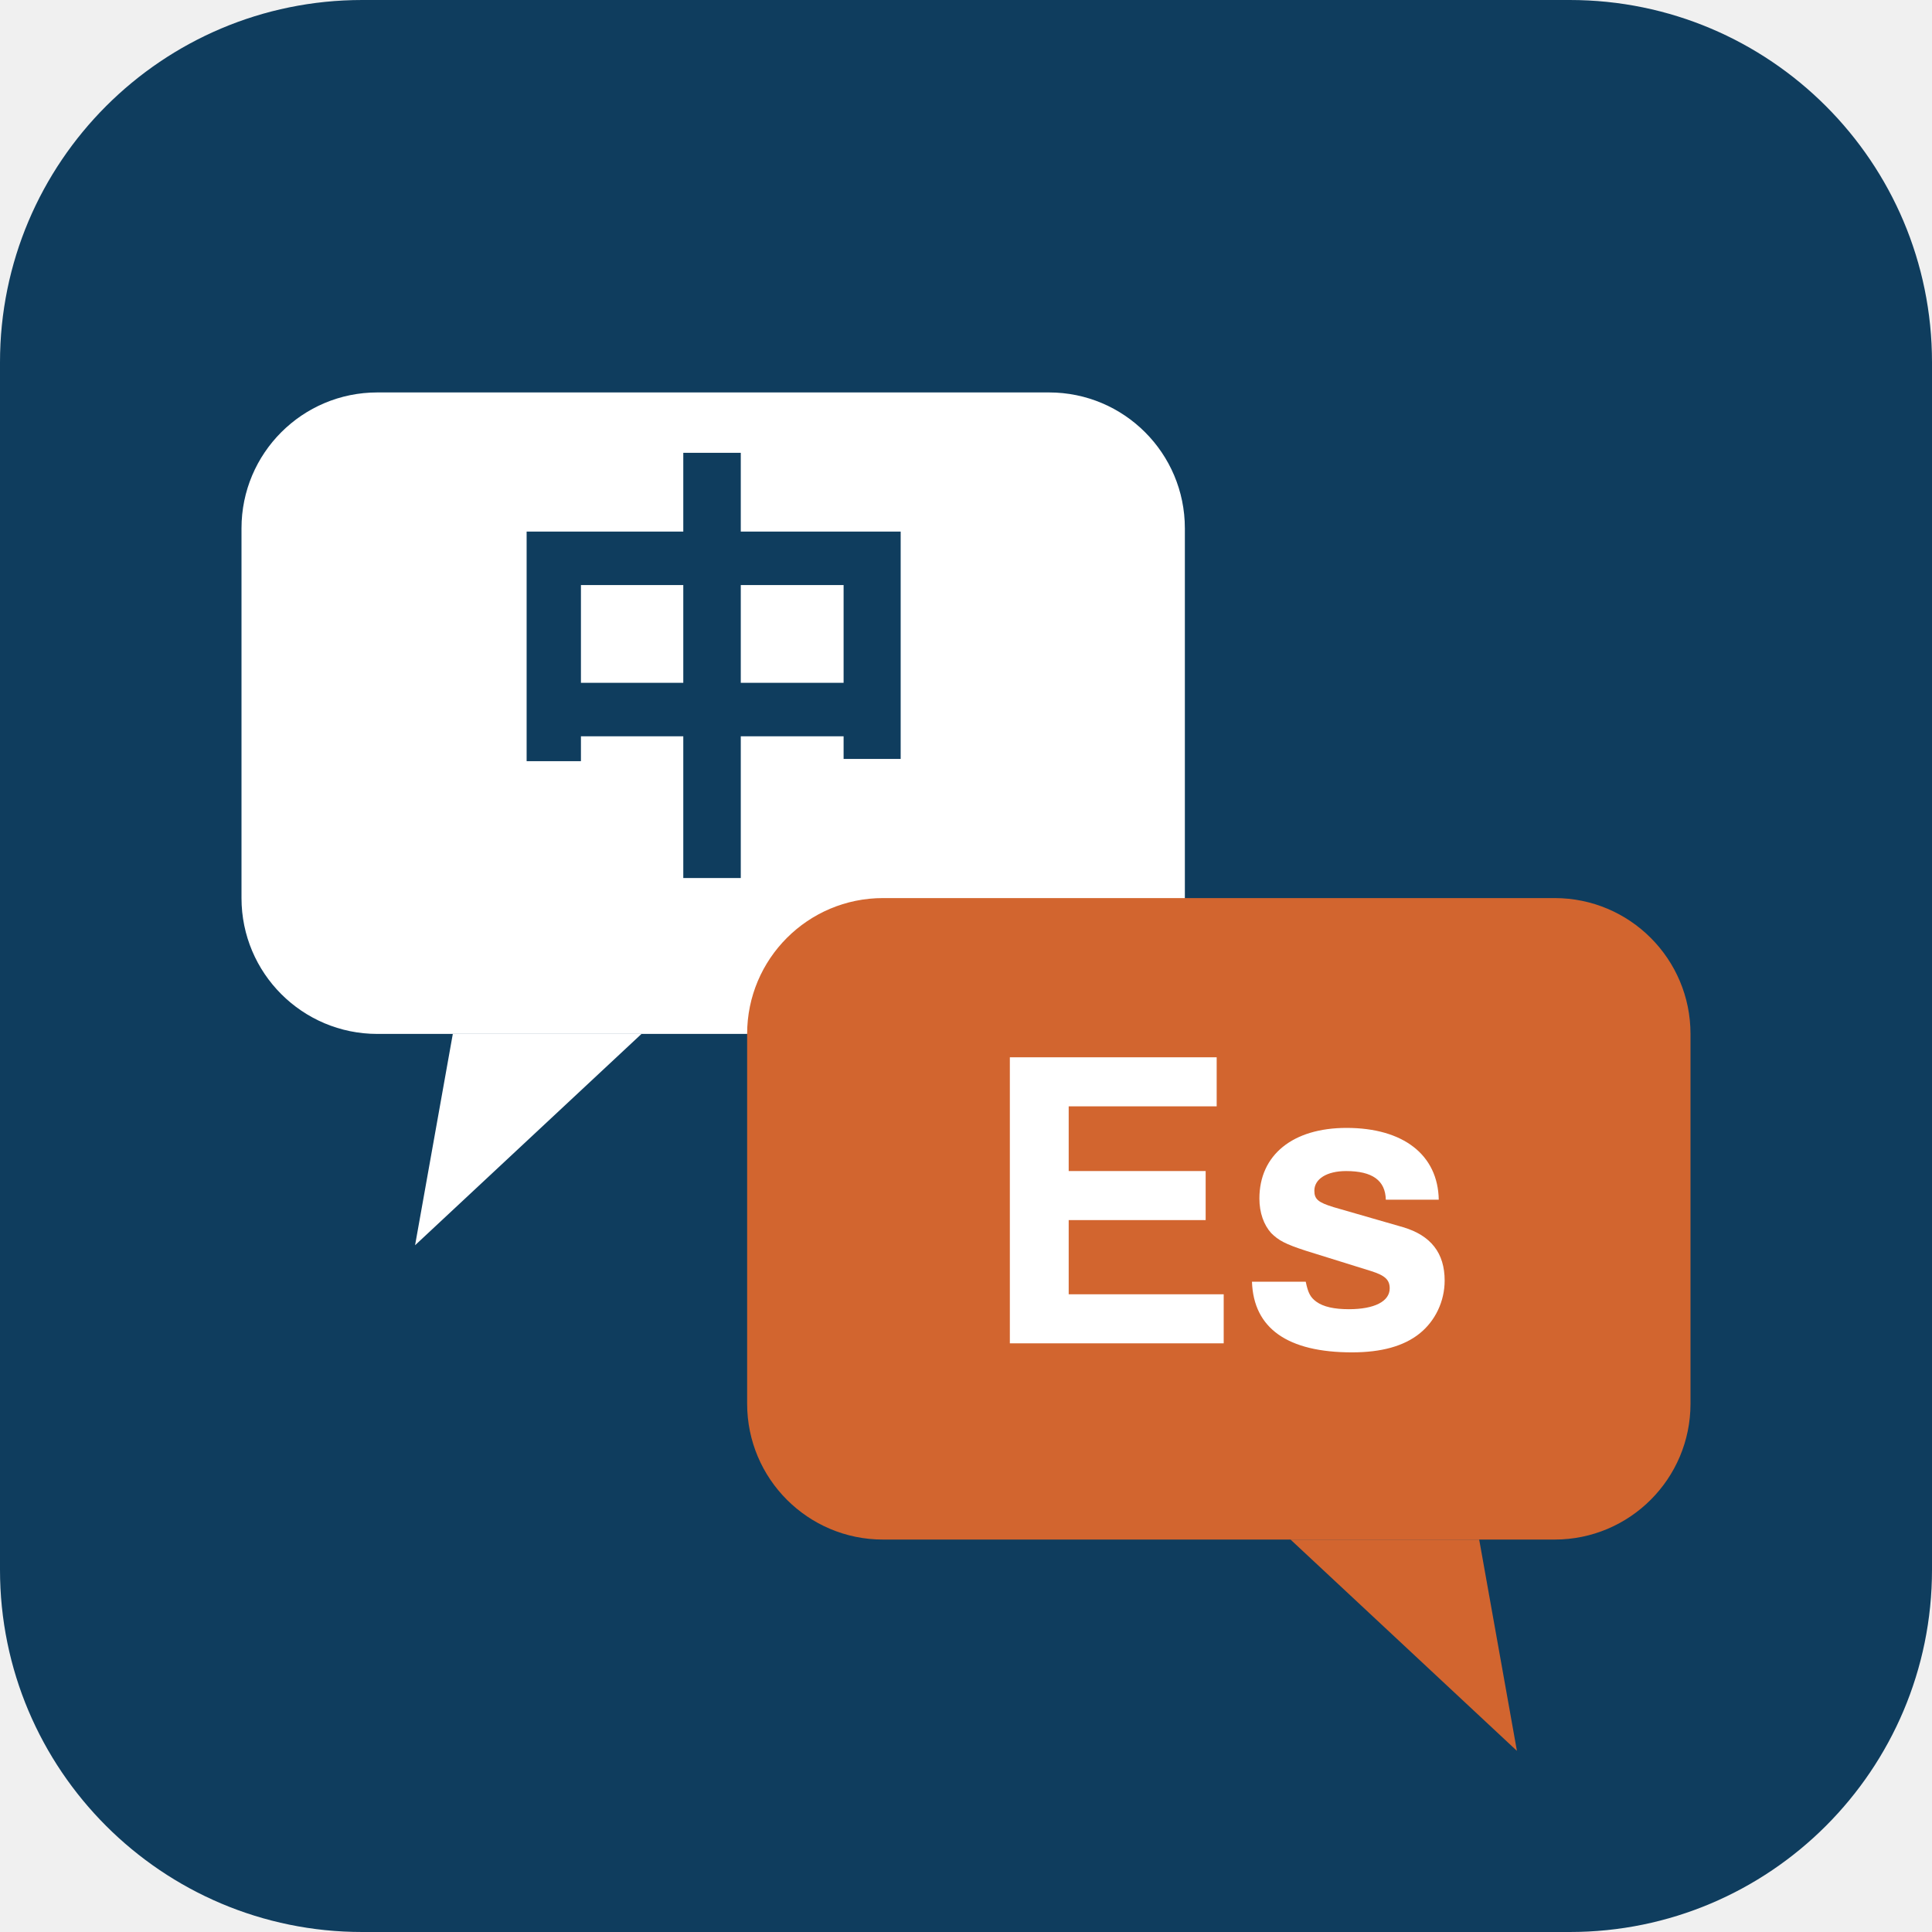
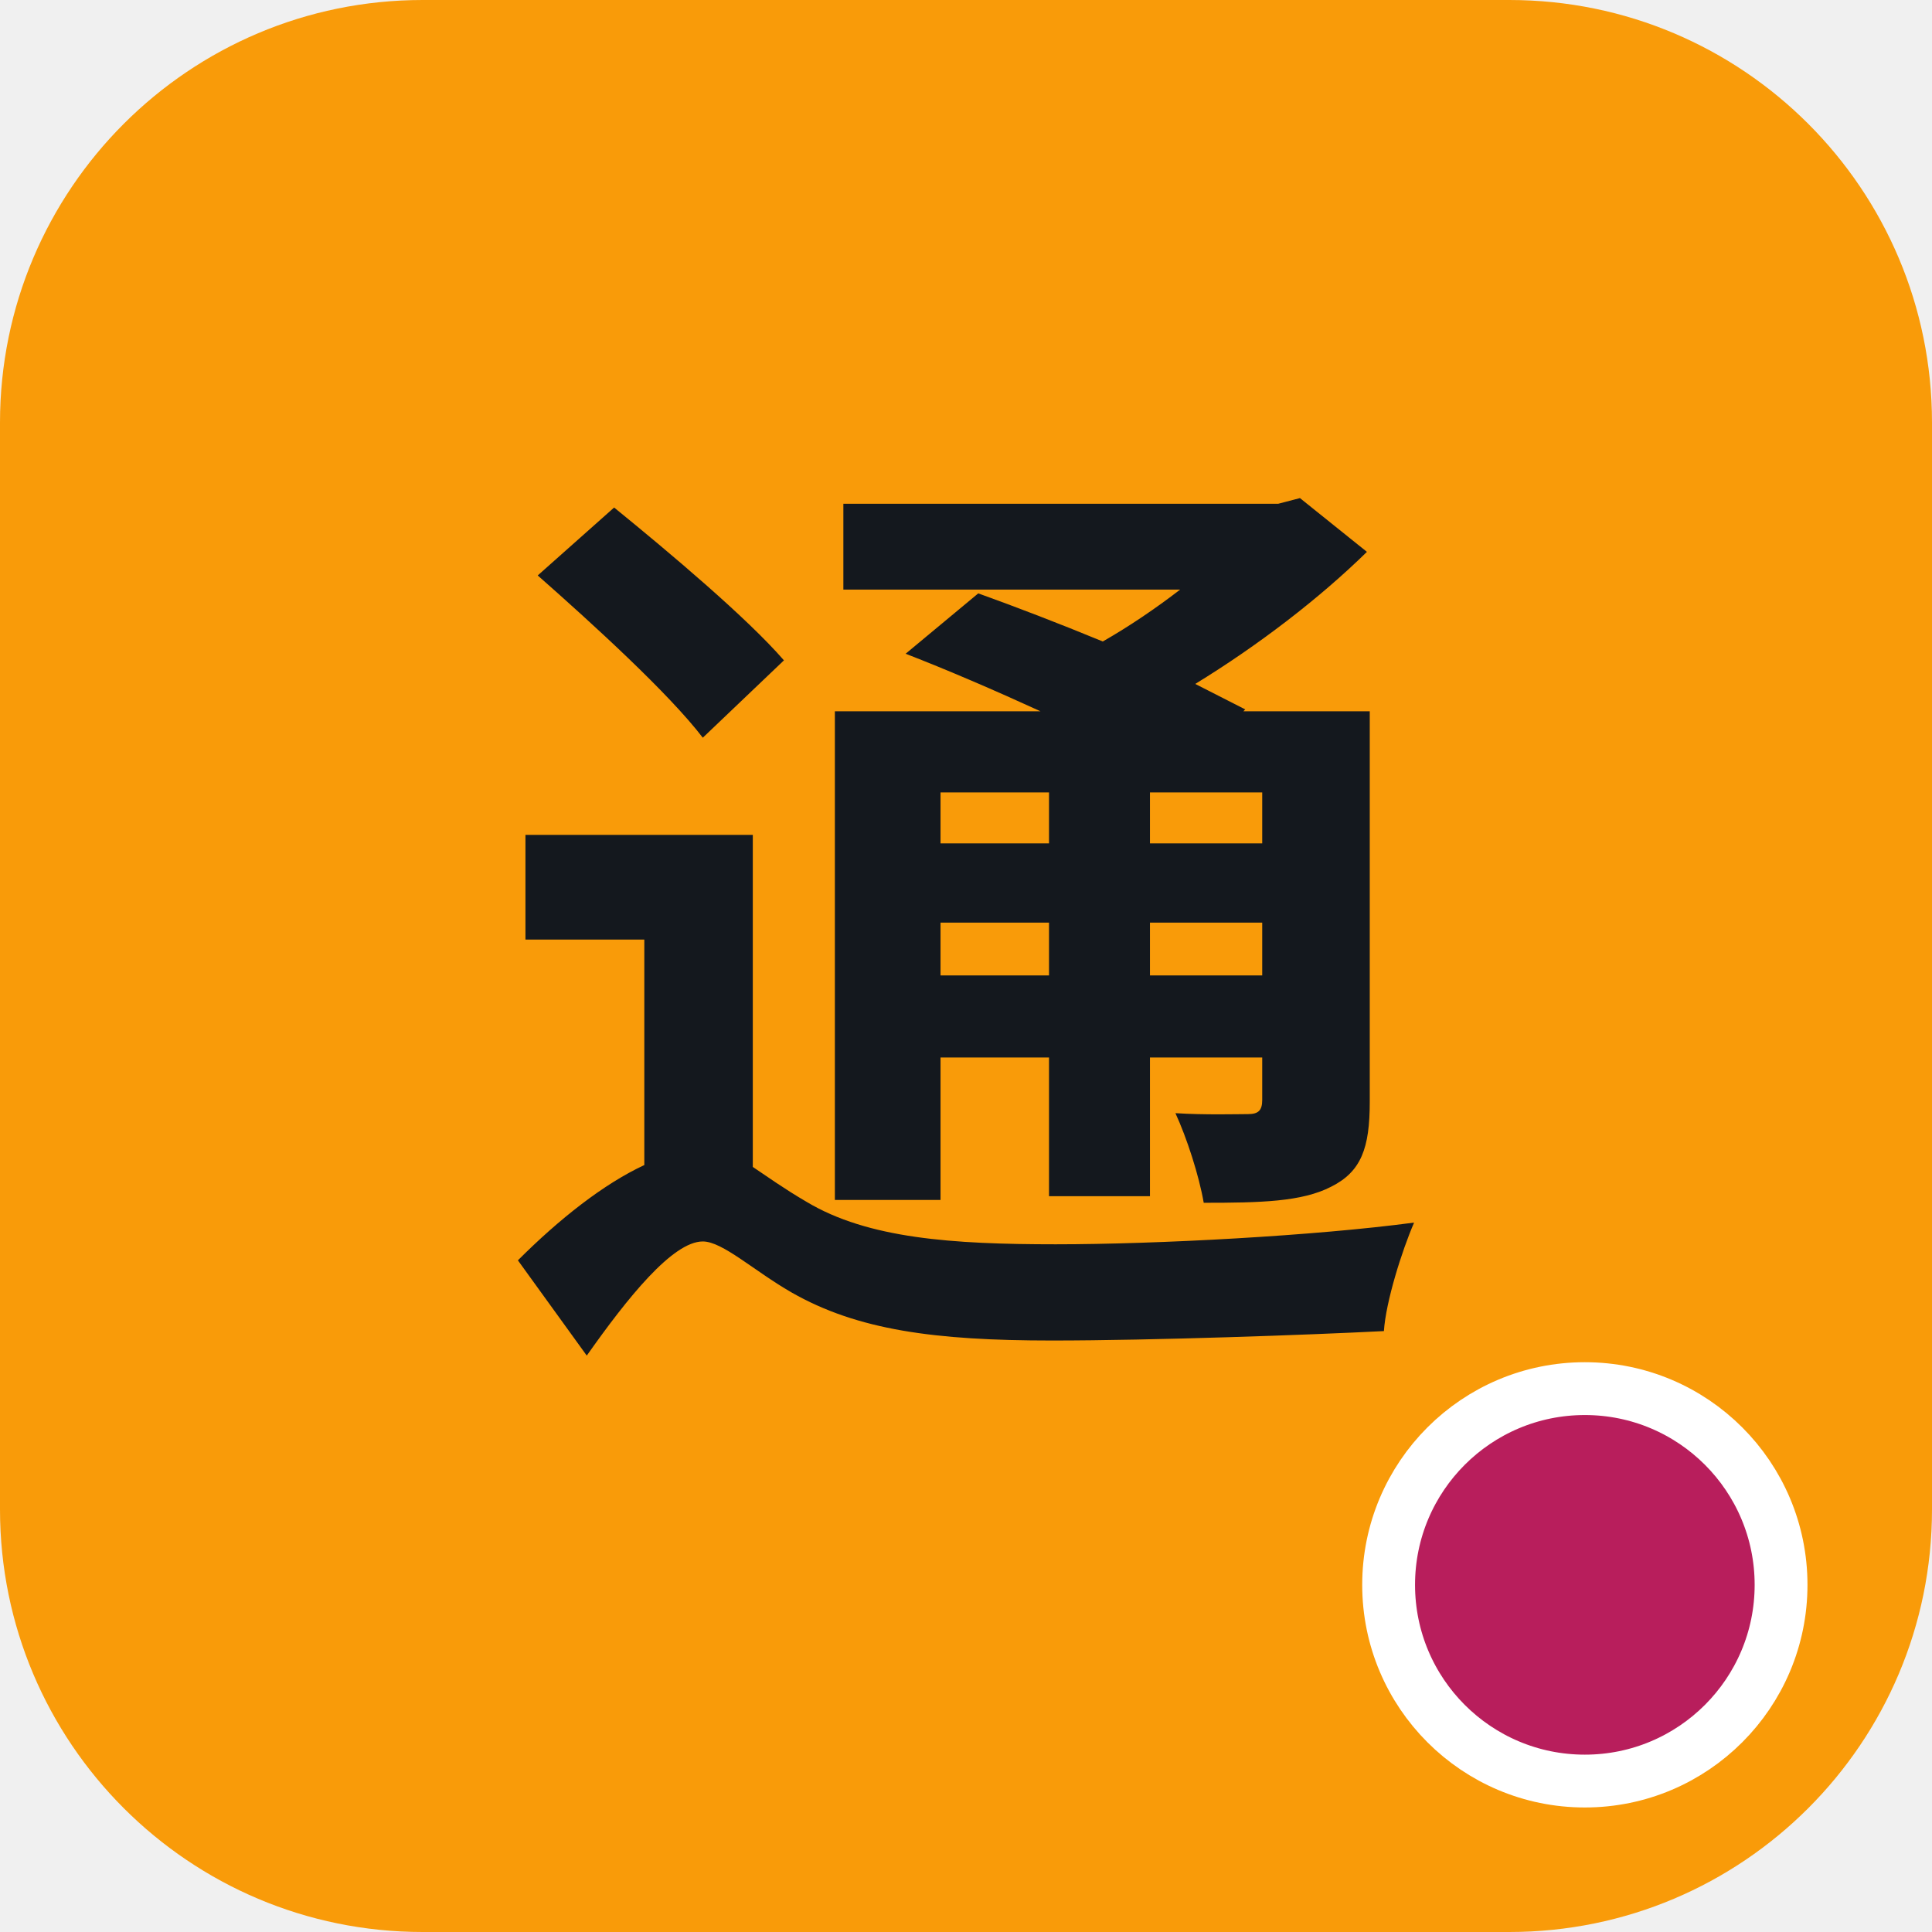
<svg xmlns="http://www.w3.org/2000/svg" viewBox="0 0 512 512">
-   <rect width="512" height="512" rx="96" fill="#0f3d5e" />
-   <rect x="64" y="104" width="250" height="170" rx="36" fill="#ffffff" />
-   <path d="M120 274 L110 330 L170 274 Z" fill="#ffffff" />
-   <text x="189" y="222" font-family="PingFang SC, Noto Sans SC, sans-serif" font-size="120" font-weight="700" fill="#0f3d5e" text-anchor="middle">中</text>
-   <rect x="198" y="238" width="250" height="170" rx="36" fill="#d2652f" />
-   <path d="M392 408 L402 464 L342 408 Z" fill="#d2652f" />
-   <text x="323" y="356" font-family="Helvetica, Arial, sans-serif" font-size="104" font-weight="700" fill="#ffffff" text-anchor="middle">Es</text>
+   <rect width="512" height="512" rx="112" fill="#f99b09" />
+   <text x="256" y="338" font-family="PingFang SC, Noto Sans SC, Noto Sans CJK SC, sans-serif" font-size="250" font-weight="900" fill="#14181e" text-anchor="middle">通</text>
+   <circle cx="420" cy="420" r="52" fill="#b81e5c" stroke="#ffffff" stroke-width="14" />
</svg>
